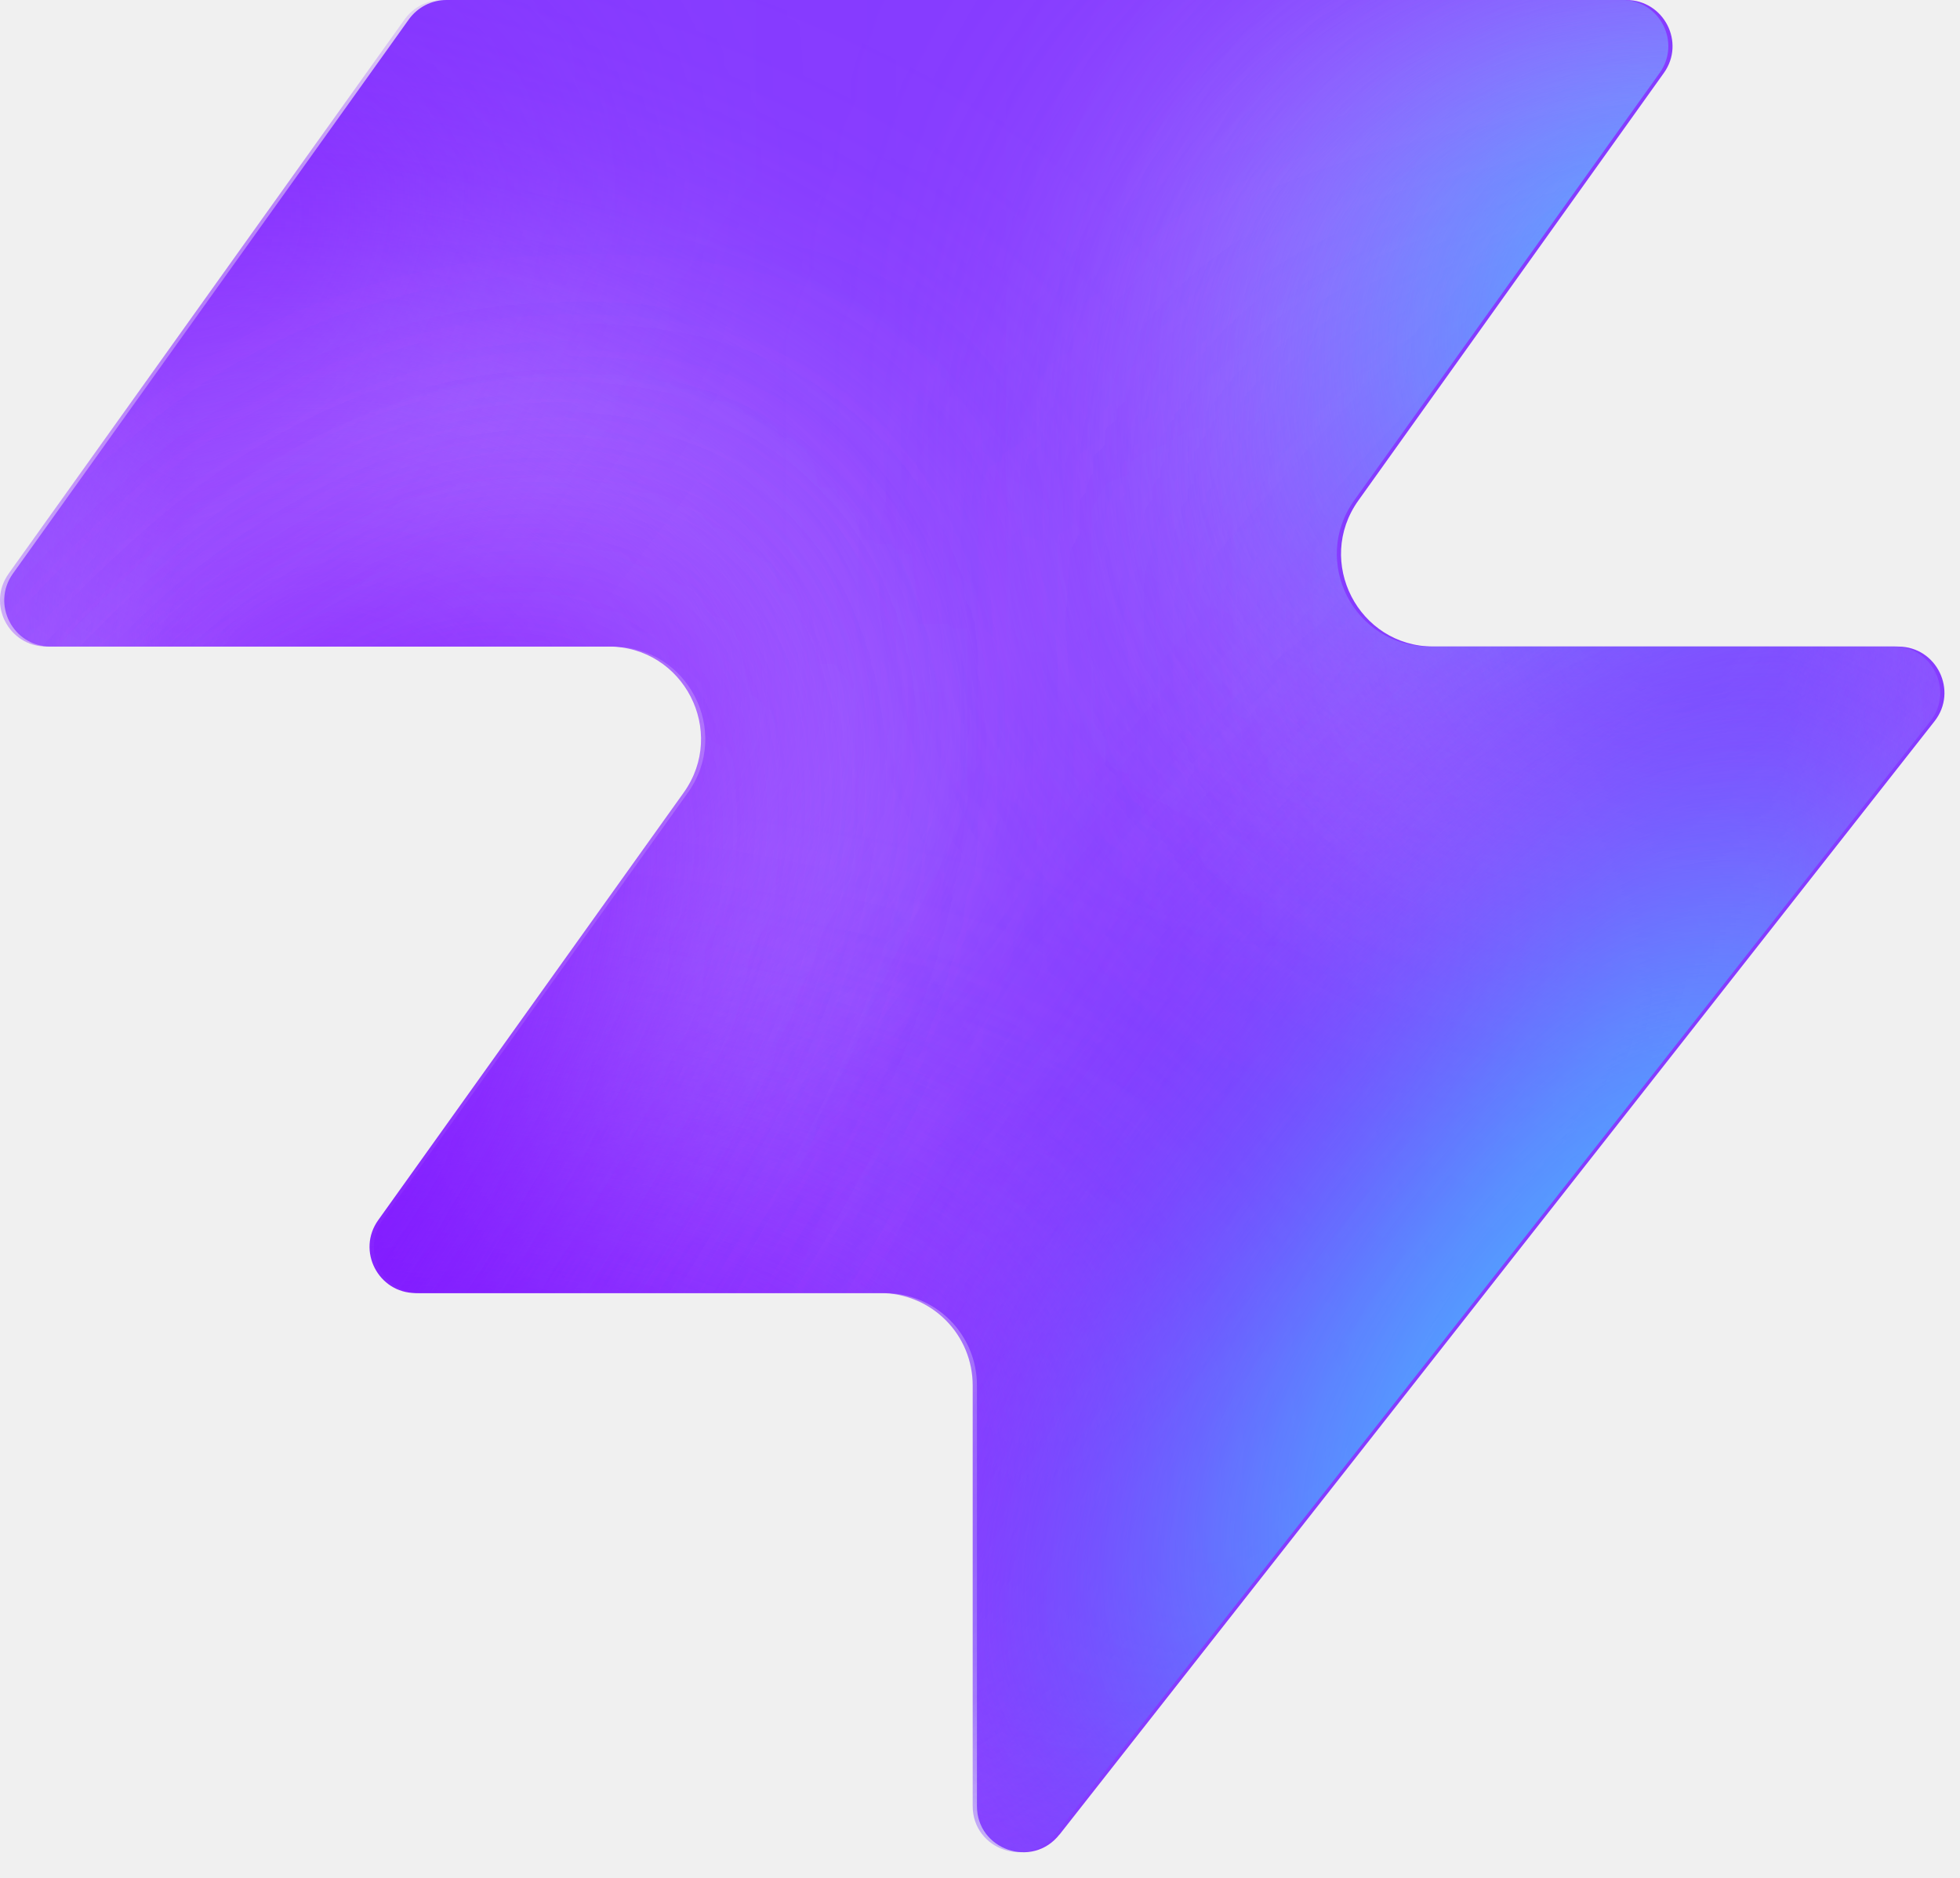
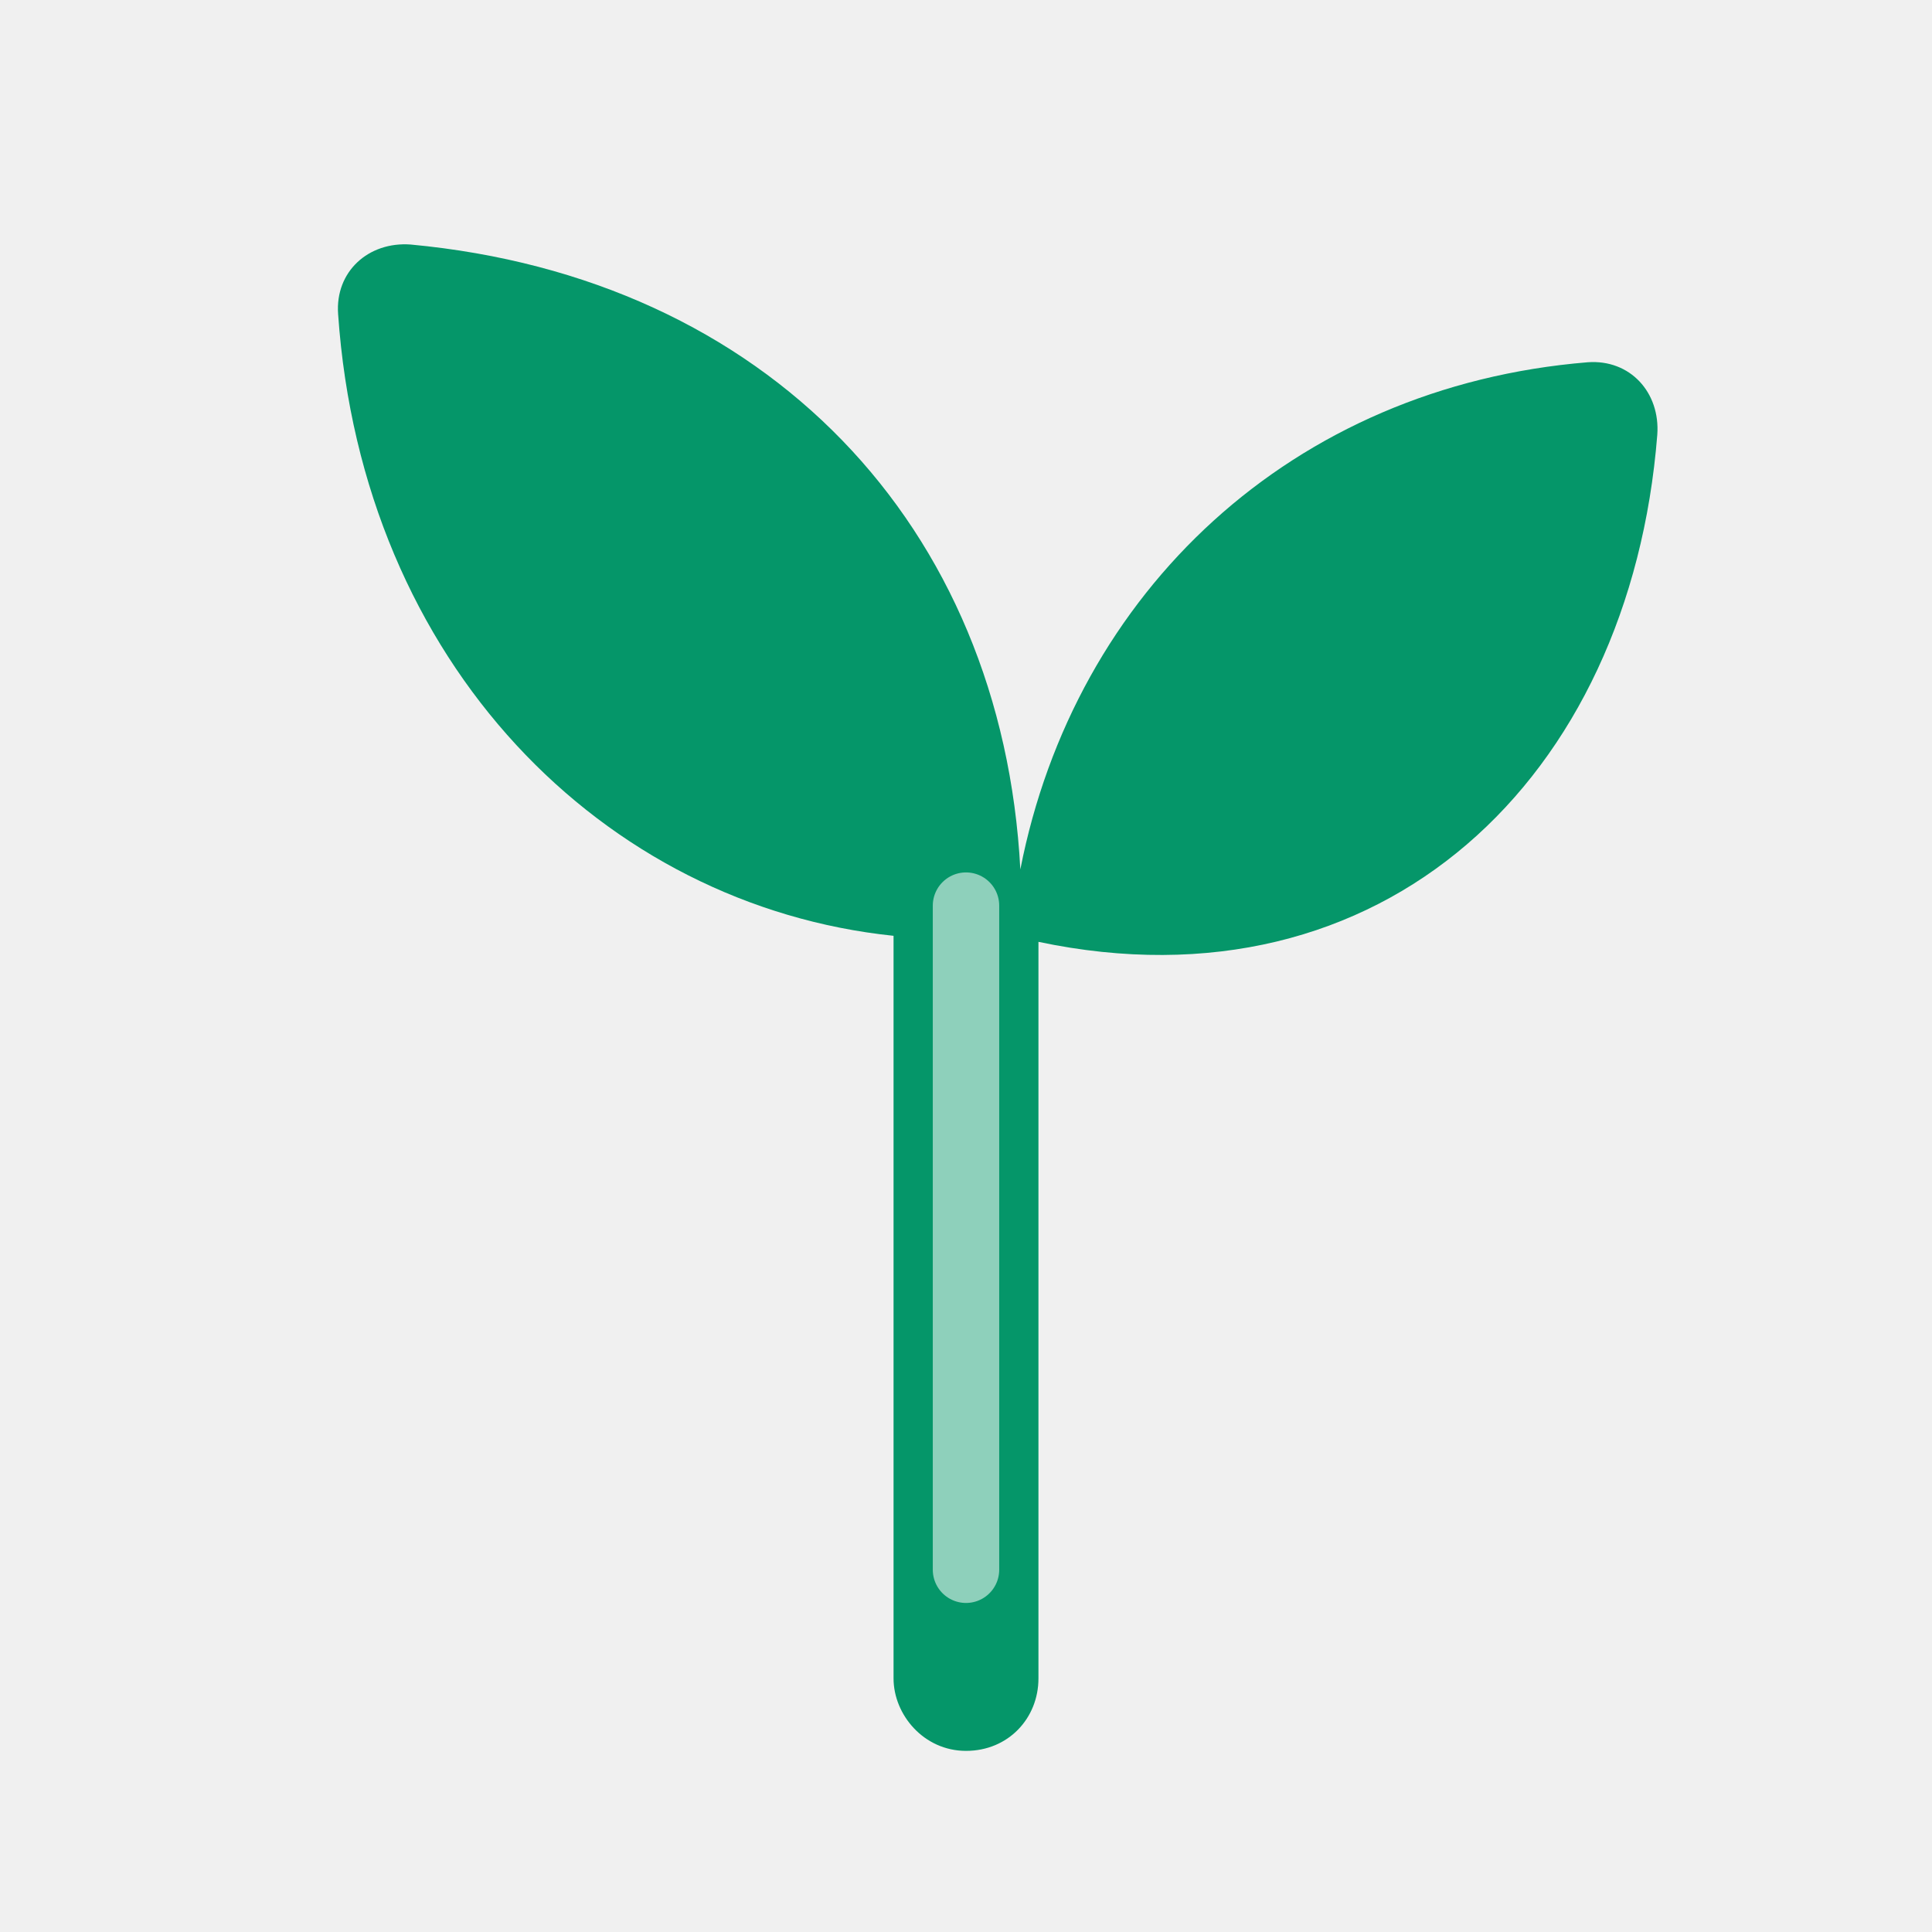
- <svg xmlns="http://www.w3.org/2000/svg" width="48" height="46" fill="none" viewBox="0 0 48 46">
-   <path fill="#863bff" d="M25.946 44.938c-.664.845-2.021.375-2.021-.698V33.937a2.26 2.26 0 0 0-2.262-2.262H10.287c-.92 0-1.456-1.04-.92-1.788l7.48-10.471c1.07-1.497 0-3.578-1.842-3.578H1.237c-.92 0-1.456-1.04-.92-1.788L10.013.474c.214-.297.556-.474.92-.474h28.894c.92 0 1.456 1.04.92 1.788l-7.48 10.471c-1.07 1.498 0 3.579 1.842 3.579h11.377c.943 0 1.473 1.088.89 1.83L25.947 44.94z" style="fill:#863bff;fill:color(display-p3 .525 .23 1);fill-opacity:1" />
-   <mask id="a" width="48" height="46" x="0" y="0" maskUnits="userSpaceOnUse" style="mask-type:alpha">
-     <path fill="#000" d="M25.842 44.938c-.664.844-2.021.375-2.021-.698V33.937a2.26 2.26 0 0 0-2.262-2.262H10.183c-.92 0-1.456-1.04-.92-1.788l7.48-10.471c1.07-1.498 0-3.579-1.842-3.579H1.133c-.92 0-1.456-1.04-.92-1.787L9.91.473c.214-.297.556-.474.92-.474h28.894c.92 0 1.456 1.04.92 1.788l-7.48 10.471c-1.07 1.498 0 3.578 1.842 3.578h11.377c.943 0 1.473 1.088.89 1.832L25.843 44.94z" style="fill:#000;fill-opacity:1" />
-   </mask>
-   <g mask="url(#a)">
-     <g filter="url(#b)">
-       <ellipse cx="5.508" cy="14.704" fill="#ede6ff" rx="5.508" ry="14.704" style="fill:#ede6ff;fill:color(display-p3 .927 .903 1);fill-opacity:1" transform="matrix(.00324 1 1 -.00324 -4.47 31.516)" />
-     </g>
-     <g filter="url(#c)">
-       <ellipse cx="10.399" cy="29.851" fill="#ede6ff" rx="10.399" ry="29.851" style="fill:#ede6ff;fill:color(display-p3 .927 .903 1);fill-opacity:1" transform="matrix(.00324 1 1 -.00324 -39.328 7.883)" />
-     </g>
-     <g filter="url(#d)">
-       <ellipse cx="5.508" cy="30.487" fill="#7e14ff" rx="5.508" ry="30.487" style="fill:#7e14ff;fill:color(display-p3 .492 .077 1);fill-opacity:1" transform="rotate(89.814 -25.913 -14.639)scale(1 -1)" />
-     </g>
-     <g filter="url(#e)">
-       <ellipse cx="5.508" cy="30.599" fill="#7e14ff" rx="5.508" ry="30.599" style="fill:#7e14ff;fill:color(display-p3 .492 .077 1);fill-opacity:1" transform="rotate(89.814 -32.644 -3.334)scale(1 -1)" />
-     </g>
-     <g filter="url(#f)">
-       <ellipse cx="5.508" cy="30.599" fill="#7e14ff" rx="5.508" ry="30.599" style="fill:#7e14ff;fill:color(display-p3 .492 .077 1);fill-opacity:1" transform="matrix(.00324 1 1 -.00324 -34.34 30.47)" />
-     </g>
-     <g filter="url(#g)">
-       <ellipse cx="14.072" cy="22.078" fill="#ede6ff" rx="14.072" ry="22.078" style="fill:#ede6ff;fill:color(display-p3 .927 .903 1);fill-opacity:1" transform="rotate(93.35 24.506 48.493)scale(-1 1)" />
-     </g>
-     <g filter="url(#h)">
-       <ellipse cx="3.47" cy="21.501" fill="#7e14ff" rx="3.47" ry="21.501" style="fill:#7e14ff;fill:color(display-p3 .492 .077 1);fill-opacity:1" transform="rotate(89.009 28.708 47.59)scale(-1 1)" />
-     </g>
-     <g filter="url(#i)">
-       <ellipse cx="3.47" cy="21.501" fill="#7e14ff" rx="3.47" ry="21.501" style="fill:#7e14ff;fill:color(display-p3 .492 .077 1);fill-opacity:1" transform="rotate(89.009 28.708 47.59)scale(-1 1)" />
-     </g>
-     <g filter="url(#j)">
-       <ellipse cx=".387" cy="8.972" fill="#7e14ff" rx="4.407" ry="29.108" style="fill:#7e14ff;fill:color(display-p3 .492 .077 1);fill-opacity:1" transform="rotate(39.51 .387 8.972)" />
-     </g>
-     <g filter="url(#k)">
-       <ellipse cx="47.523" cy="-6.092" fill="#7e14ff" rx="4.407" ry="29.108" style="fill:#7e14ff;fill:color(display-p3 .492 .077 1);fill-opacity:1" transform="rotate(37.892 47.523 -6.092)" />
-     </g>
-     <g filter="url(#l)">
-       <ellipse cx="41.412" cy="6.333" fill="#47bfff" rx="5.971" ry="9.665" style="fill:#47bfff;fill:color(display-p3 .28 .748 1);fill-opacity:1" transform="rotate(37.892 41.412 6.333)" />
-     </g>
-     <g filter="url(#m)">
-       <ellipse cx="-1.879" cy="38.332" fill="#7e14ff" rx="4.407" ry="29.108" style="fill:#7e14ff;fill:color(display-p3 .492 .077 1);fill-opacity:1" transform="rotate(37.892 -1.88 38.332)" />
-     </g>
-     <g filter="url(#n)">
-       <ellipse cx="-1.879" cy="38.332" fill="#7e14ff" rx="4.407" ry="29.108" style="fill:#7e14ff;fill:color(display-p3 .492 .077 1);fill-opacity:1" transform="rotate(37.892 -1.88 38.332)" />
-     </g>
-     <g filter="url(#o)">
-       <ellipse cx="35.651" cy="29.907" fill="#7e14ff" rx="4.407" ry="29.108" style="fill:#7e14ff;fill:color(display-p3 .492 .077 1);fill-opacity:1" transform="rotate(37.892 35.651 29.907)" />
-     </g>
-     <g filter="url(#p)">
-       <ellipse cx="38.418" cy="32.4" fill="#47bfff" rx="5.971" ry="15.297" style="fill:#47bfff;fill:color(display-p3 .28 .748 1);fill-opacity:1" transform="rotate(37.892 38.418 32.4)" />
-     </g>
-   </g>
-   <defs>
-     <filter id="b" width="60.045" height="41.654" x="-19.77" y="16.149" color-interpolation-filters="sRGB" filterUnits="userSpaceOnUse">
-       <feFlood flood-opacity="0" result="BackgroundImageFix" />
-       <feBlend in="SourceGraphic" in2="BackgroundImageFix" result="shape" />
-       <feGaussianBlur result="effect1_foregroundBlur_2002_17158" stdDeviation="7.659" />
-     </filter>
-     <filter id="c" width="90.34" height="51.437" x="-54.613" y="-7.533" color-interpolation-filters="sRGB" filterUnits="userSpaceOnUse">
-       <feFlood flood-opacity="0" result="BackgroundImageFix" />
-       <feBlend in="SourceGraphic" in2="BackgroundImageFix" result="shape" />
-       <feGaussianBlur result="effect1_foregroundBlur_2002_17158" stdDeviation="7.659" />
-     </filter>
-     <filter id="d" width="79.355" height="29.4" x="-49.64" y="2.03" color-interpolation-filters="sRGB" filterUnits="userSpaceOnUse">
-       <feFlood flood-opacity="0" result="BackgroundImageFix" />
-       <feBlend in="SourceGraphic" in2="BackgroundImageFix" result="shape" />
-       <feGaussianBlur result="effect1_foregroundBlur_2002_17158" stdDeviation="4.596" />
-     </filter>
-     <filter id="e" width="79.579" height="29.4" x="-45.045" y="20.029" color-interpolation-filters="sRGB" filterUnits="userSpaceOnUse">
-       <feFlood flood-opacity="0" result="BackgroundImageFix" />
-       <feBlend in="SourceGraphic" in2="BackgroundImageFix" result="shape" />
-       <feGaussianBlur result="effect1_foregroundBlur_2002_17158" stdDeviation="4.596" />
-     </filter>
-     <filter id="f" width="79.579" height="29.4" x="-43.513" y="21.178" color-interpolation-filters="sRGB" filterUnits="userSpaceOnUse">
-       <feFlood flood-opacity="0" result="BackgroundImageFix" />
-       <feBlend in="SourceGraphic" in2="BackgroundImageFix" result="shape" />
-       <feGaussianBlur result="effect1_foregroundBlur_2002_17158" stdDeviation="4.596" />
-     </filter>
-     <filter id="g" width="74.749" height="58.852" x="15.756" y="-17.901" color-interpolation-filters="sRGB" filterUnits="userSpaceOnUse">
-       <feFlood flood-opacity="0" result="BackgroundImageFix" />
-       <feBlend in="SourceGraphic" in2="BackgroundImageFix" result="shape" />
-       <feGaussianBlur result="effect1_foregroundBlur_2002_17158" stdDeviation="7.659" />
-     </filter>
-     <filter id="h" width="61.377" height="25.362" x="23.548" y="2.284" color-interpolation-filters="sRGB" filterUnits="userSpaceOnUse">
-       <feFlood flood-opacity="0" result="BackgroundImageFix" />
-       <feBlend in="SourceGraphic" in2="BackgroundImageFix" result="shape" />
-       <feGaussianBlur result="effect1_foregroundBlur_2002_17158" stdDeviation="4.596" />
-     </filter>
-     <filter id="i" width="61.377" height="25.362" x="23.548" y="2.284" color-interpolation-filters="sRGB" filterUnits="userSpaceOnUse">
-       <feFlood flood-opacity="0" result="BackgroundImageFix" />
-       <feBlend in="SourceGraphic" in2="BackgroundImageFix" result="shape" />
-       <feGaussianBlur result="effect1_foregroundBlur_2002_17158" stdDeviation="4.596" />
-     </filter>
-     <filter id="j" width="56.045" height="63.649" x="-27.636" y="-22.853" color-interpolation-filters="sRGB" filterUnits="userSpaceOnUse">
-       <feFlood flood-opacity="0" result="BackgroundImageFix" />
-       <feBlend in="SourceGraphic" in2="BackgroundImageFix" result="shape" />
-       <feGaussianBlur result="effect1_foregroundBlur_2002_17158" stdDeviation="4.596" />
-     </filter>
-     <filter id="k" width="54.814" height="64.646" x="20.116" y="-38.415" color-interpolation-filters="sRGB" filterUnits="userSpaceOnUse">
-       <feFlood flood-opacity="0" result="BackgroundImageFix" />
-       <feBlend in="SourceGraphic" in2="BackgroundImageFix" result="shape" />
-       <feGaussianBlur result="effect1_foregroundBlur_2002_17158" stdDeviation="4.596" />
-     </filter>
-     <filter id="l" width="33.541" height="35.313" x="24.641" y="-11.323" color-interpolation-filters="sRGB" filterUnits="userSpaceOnUse">
-       <feFlood flood-opacity="0" result="BackgroundImageFix" />
-       <feBlend in="SourceGraphic" in2="BackgroundImageFix" result="shape" />
-       <feGaussianBlur result="effect1_foregroundBlur_2002_17158" stdDeviation="4.596" />
-     </filter>
-     <filter id="m" width="54.814" height="64.646" x="-29.286" y="6.009" color-interpolation-filters="sRGB" filterUnits="userSpaceOnUse">
-       <feFlood flood-opacity="0" result="BackgroundImageFix" />
-       <feBlend in="SourceGraphic" in2="BackgroundImageFix" result="shape" />
-       <feGaussianBlur result="effect1_foregroundBlur_2002_17158" stdDeviation="4.596" />
-     </filter>
-     <filter id="n" width="54.814" height="64.646" x="-29.286" y="6.009" color-interpolation-filters="sRGB" filterUnits="userSpaceOnUse">
-       <feFlood flood-opacity="0" result="BackgroundImageFix" />
-       <feBlend in="SourceGraphic" in2="BackgroundImageFix" result="shape" />
-       <feGaussianBlur result="effect1_foregroundBlur_2002_17158" stdDeviation="4.596" />
-     </filter>
-     <filter id="o" width="54.814" height="64.646" x="8.244" y="-2.416" color-interpolation-filters="sRGB" filterUnits="userSpaceOnUse">
-       <feFlood flood-opacity="0" result="BackgroundImageFix" />
-       <feBlend in="SourceGraphic" in2="BackgroundImageFix" result="shape" />
-       <feGaussianBlur result="effect1_foregroundBlur_2002_17158" stdDeviation="4.596" />
-     </filter>
-     <filter id="p" width="39.409" height="43.623" x="18.713" y="10.588" color-interpolation-filters="sRGB" filterUnits="userSpaceOnUse">
-       <feFlood flood-opacity="0" result="BackgroundImageFix" />
-       <feBlend in="SourceGraphic" in2="BackgroundImageFix" result="shape" />
-       <feGaussianBlur result="effect1_foregroundBlur_2002_17158" stdDeviation="4.596" />
-     </filter>
-   </defs>
+ <svg xmlns="http://www.w3.org/2000/svg" width="32" height="32" viewBox="0 0 32 32">
+   <path fill="#059669" d="M16 29c-.7 0-1.2-.6-1.2-1.2V15.5C10 15 6 11 5.6 5.2c-.05-.7.5-1.2 1.2-1.15C12.7 4.6 16.6 8.7 16.9 14.4c.9-4.6 4.5-8 9.4-8.4.7-.05 1.2.5 1.15 1.2C27 12.9 22.9 16.8 17.2 15.6V27.8c0 .66-.5 1.2-1.2 1.2z" />
+   <path fill="none" stroke="#ffffff" stroke-width="1.1" stroke-linecap="round" opacity="0.55" d="M16 26v-11" />
</svg>
